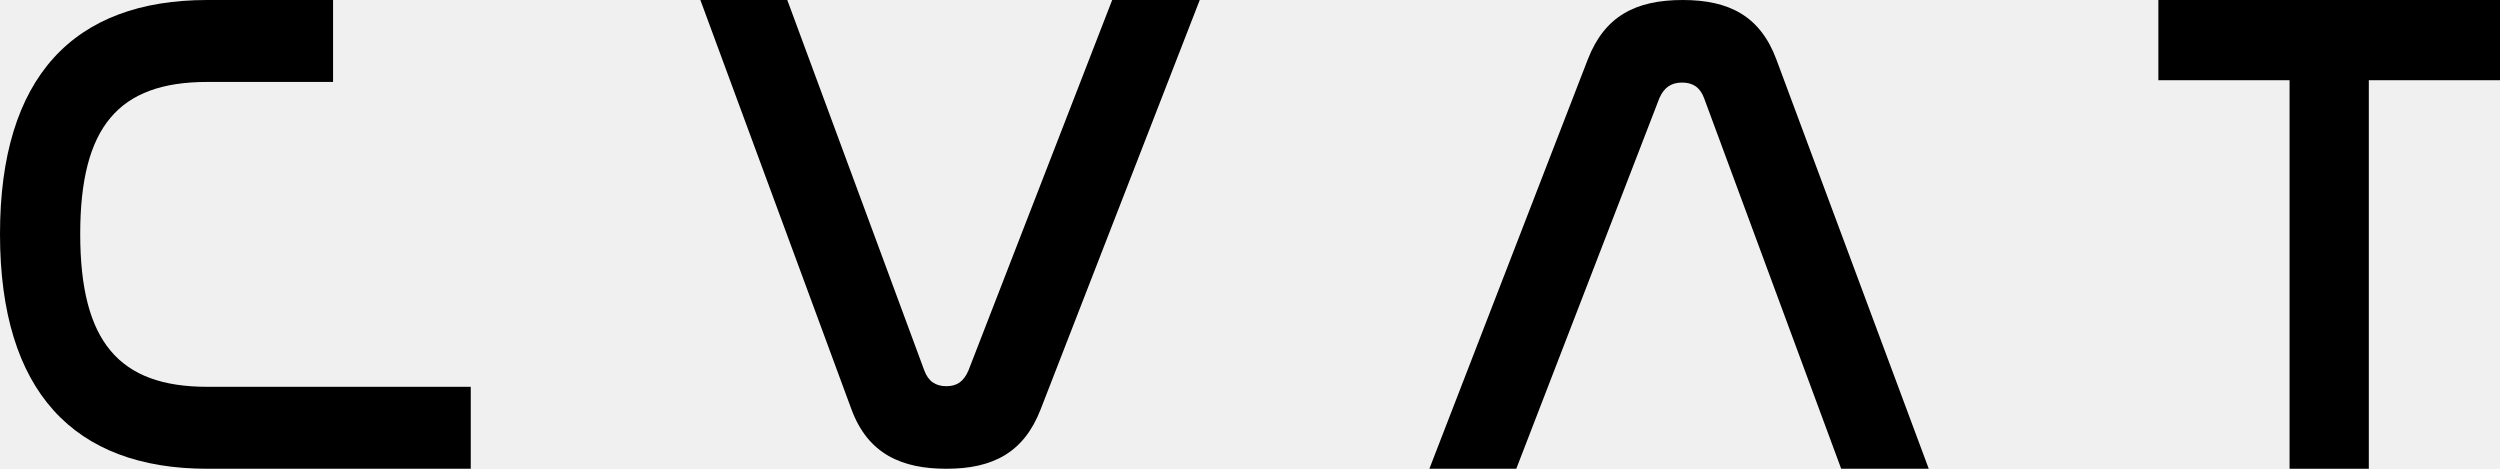
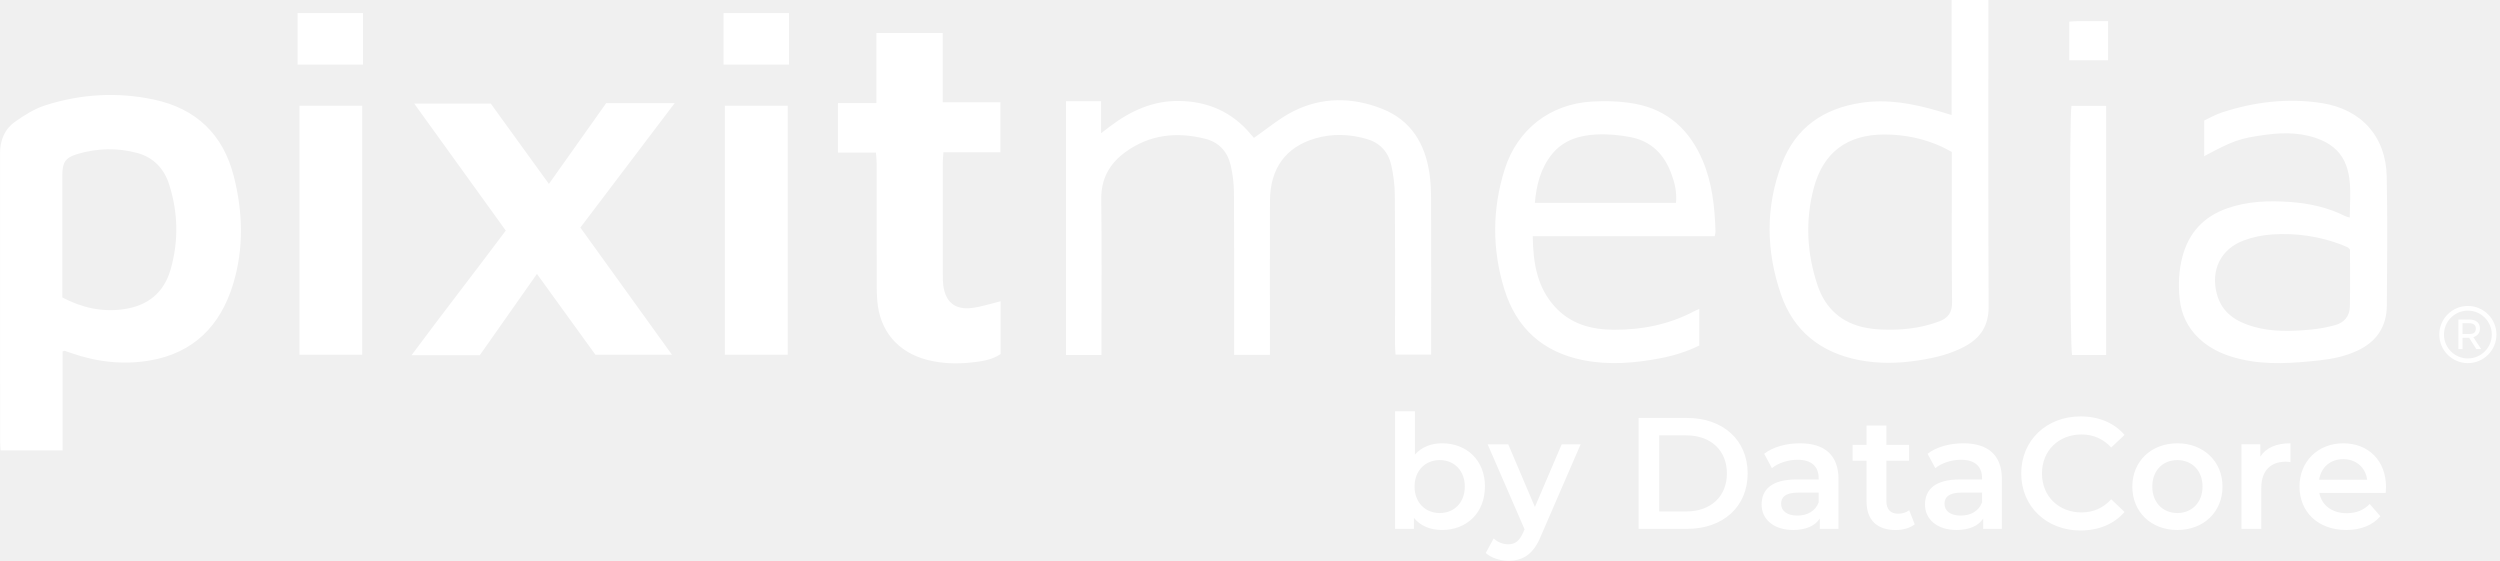
- <svg xmlns="http://www.w3.org/2000/svg" width="64" height="12" viewBox="0 0 80 15">
-   <path d="M6.634 15C2.371 15 0 12.533 0 7.489C0 2.467 2.349 0 6.634 0H10.658V2.622H6.634C3.785 2.622 2.567 4.067 2.567 7.489C2.567 10.933 3.806 12.378 6.634 12.378H15.064V15H6.634Z" />
-   <path d="M22.412 0L27.247 13.1C27.781 14.541 28.872 15 30.284 15C31.782 15 32.766 14.476 33.3 13.1L38.392 0H35.59L30.99 11.856C30.84 12.205 30.627 12.358 30.284 12.358C29.942 12.358 29.707 12.205 29.578 11.856L25.193 0H22.412Z" />
-   <path d="M53.099 3.144C53.249 2.795 53.484 2.642 53.826 2.642C54.169 2.642 54.404 2.795 54.532 3.144L58.918 15H61.72L56.843 1.9C56.329 0.524 55.345 0 53.848 0C52.329 0 51.345 0.524 50.81 1.9L45.74 15H48.521L53.099 3.144Z" />
-   <path d="M69.068 0V2.567H73.266V15H75.802V2.567H80V0H69.068Z" />
+ <svg xmlns="http://www.w3.org/2000/svg" width="642" height="144" fill="none" viewBox="0 0 642 144">
+   <g clip-path="url(#a)">
+     <path fill="#fff" d="M93.22 3.36v13.23h-16.8V3.36h16.8Zm109.39 0v13.23h-16.8V3.36h16.8Zm328.78 2.19c.76-.04 1.44-.12 2.12-.12 2.55-.01 5.11 0 7.84 0v10.05h-9.96V5.55ZM16.07 115.66H.16c-.05-.78-.13-1.52-.13-2.26 0-24.68 0-49.36-.02-74.03 0-3.37 1.17-6.21 3.85-8.1 2.39-1.69 4.98-3.33 7.73-4.21 9.14-2.93 18.52-3.49 27.93-1.49 10.87 2.31 17.79 8.97 20.52 19.7 2.34 9.2 2.61 18.51-.17 27.67-3.25 10.7-10.15 17.74-21.49 19.65-6.8 1.14-13.51.36-20.03-1.9-.59-.2-1.17-.41-1.76-.61-.06-.02-.15.05-.51.17v25.42l-.01-.01Zm-.06-39.27c5.11 2.67 10.23 3.8 15.77 3.01 6.21-.89 10.33-4.25 12.04-10.23 2.08-7.29 1.92-14.64-.4-21.85-1.28-4-4.01-6.91-8.16-8.03-5.15-1.4-10.36-1.24-15.46.29-3.01.9-3.79 2.16-3.79 5.33v31.48Zm266.84 14.78h-9.1V25.99h9v8.22c1.09-.84 1.74-1.34 2.4-1.83 5.24-3.93 10.95-6.56 17.67-6.45 7.43.11 13.64 2.84 18.43 8.61.25.3.5.6.77.87.1.1.27.14-.02 0 3.45-2.37 6.51-4.99 10-6.77 7.42-3.78 15.25-3.72 22.9-.71 7.47 2.94 11.08 9 12.2 16.68.32 2.22.39 4.5.4 6.75.04 12.23.02 24.46.02 36.69v3.01h-9.15c-.04-.83-.13-1.72-.13-2.62 0-12.78.05-25.55-.05-38.33-.02-2.62-.36-5.29-.95-7.85-.78-3.33-2.95-5.63-6.32-6.59-4.36-1.24-8.78-1.41-13.15-.13-7.61 2.22-11.61 7.73-11.64 16.03-.05 12.23-.01 24.46-.01 36.69v2.87h-9.2v-2.86c0-12.93.04-25.86-.04-38.79-.02-2.39-.31-4.83-.87-7.15-.82-3.42-3.01-5.81-6.5-6.69-7.31-1.84-14.26-1.12-20.5 3.41-4.09 2.97-6.27 6.85-6.21 12.12.16 12.38.05 24.77.05 37.16v2.84ZM129.89 59.22c-7.84-10.87-15.57-21.6-23.52-32.62h19.66c4.78 6.61 9.74 13.46 14.93 20.63 5-7.05 9.84-13.88 14.71-20.75h17.59c-8.17 10.78-16.13 21.28-24.22 31.96 7.77 10.79 15.53 21.56 23.52 32.65H152.9c-4.86-6.71-9.82-13.58-15.01-20.75-4.99 7.1-9.84 14-14.68 20.88h-17.53c8.07-10.88 16.17-21.26 24.2-32h.01Zm371.28-29.68V0h9.45v2.61c0 25.38-.06 50.76.06 76.15.02 4.82-2.03 7.99-6.06 10.17-3.68 2-7.69 2.95-11.79 3.59-5.19.82-10.36.95-15.57-.08-9.77-1.95-16.67-7.46-19.89-16.79-3.85-11.13-4.05-22.5.21-33.61 3.55-9.27 10.65-14.19 20.42-15.65 6.75-1.01 13.19.21 19.59 2.06 1.11.32 2.21.67 3.59 1.09h-.01Zm.05 9.49c-.93-.49-1.72-.97-2.56-1.35-4.68-2.13-9.62-3.14-14.74-3.14-9.51 0-15.69 4.54-18.13 13.7-2.24 8.4-1.8 16.85.97 25.06 2 5.95 6.24 9.75 12.58 10.91 1.15.21 2.31.35 3.48.4 5.18.24 10.27-.22 15.17-2.08 2.28-.86 3.34-2.27 3.3-4.92-.14-11.98-.06-23.97-.06-35.95v-2.62l-.01-.01Zm-276.281.15h-9.75V26.47h9.87v-18h17.04v17.8h14.81v12.84h-14.64c-.07 1.03-.14 1.71-.15 2.39v29.2c0 .86 0 1.72.11 2.56.57 4.33 3.02 6.37 7.4 5.82 2.44-.31 4.81-1.11 7.32-1.72v13.56c-2.16 1.49-4.73 1.86-7.26 2.14-3.89.44-7.78.34-11.61-.65-7.5-1.95-12.15-7.4-12.79-15.12-.11-1.32-.15-2.64-.15-3.96-.01-10.43 0-20.87-.01-31.3 0-.89-.12-1.79-.19-2.87v.02ZM603.42 55.87c0-4.59.62-9.01-.89-13.3-1.1-3.1-3.29-5.23-6.3-6.54-4.59-2-9.42-2.08-14.25-1.44-6.96.92-8.58 1.58-15.95 5.52v-9.15c1.37-.64 2.92-1.55 4.59-2.09 8.34-2.72 16.88-3.75 25.59-2.4 10.17 1.58 16.49 8.57 16.7 18.83.22 11.05.12 22.11.03 33.16-.05 5.39-2.59 9.28-7.58 11.6-3.1 1.44-6.35 2.11-9.69 2.48-6.68.72-13.36 1.25-20.01-.25-4.08-.92-7.87-2.46-10.97-5.4-2.9-2.75-4.53-6.14-4.94-10.05-.39-3.65-.25-7.3.69-10.89 1.63-6.21 5.48-10.34 11.53-12.46 5.26-1.84 10.69-2.01 16.17-1.62 4.94.36 9.7 1.41 14.16 3.65.25.13.55.18 1.12.35Zm.05 8.22c-.35-.36-.44-.51-.57-.57-.49-.23-.99-.45-1.5-.65-5.76-2.2-11.75-3.07-17.87-2.67-2.45.16-4.97.67-7.27 1.52-6.01 2.2-8.67 7.76-6.93 13.93 1.33 4.75 4.96 6.97 9.33 8.23 4.87 1.41 9.87 1.21 14.84.75 2.08-.19 4.16-.59 6.18-1.14 2.34-.64 3.72-2.34 3.77-4.78.09-4.89.03-9.79.03-14.62h-.01Zm-209.861-3.44c.09 6.93 1.13 13.06 5.62 18.05 4.04 4.49 9.39 5.96 15.19 5.98 7.19.03 14.1-1.31 20.53-4.7.4-.21.82-.37 1.43-.64v9.39c-3.18 1.57-6.59 2.62-10.11 3.29-6.55 1.25-13.12 1.78-19.74.46-10.37-2.07-17.15-8.25-20.23-18.24-3.15-10.22-3.12-20.59.12-30.8 3.23-10.2 11.66-16.73 22.35-17.36 3.7-.22 7.52-.09 11.16.58 8.41 1.55 14.01 6.8 17.3 14.53 2.48 5.81 3.12 12.01 3.31 18.26 0 .3-.09.59-.19 1.2h-46.76.02Zm36.79-8.55c.21-2.68-.19-4.83-1.33-7.82-1.83-4.77-5.14-8.02-10.18-9.03-2.94-.59-6.03-.87-9.02-.71-4.35.23-8.47 1.47-11.37 5.11-2.87 3.6-3.94 7.81-4.35 12.45h36.25ZM76.9 27.15h16.11v63.94H76.9V27.15Zm109.24 0h16.15V91.1h-16.15V27.15Zm354.72 64.01h-8.75c-.55-1.61-.72-60.83-.16-63.98h8.91v63.98Zm92.89-12.59c-4.05 0-7.34 3.29-7.34 7.34s3.29 7.34 7.34 7.34 7.34-3.29 7.34-7.34-3.29-7.34-7.34-7.34Zm0 13.48c-3.39 0-6.14-2.75-6.14-6.14 0-3.39 2.76-6.14 6.14-6.14s6.14 2.76 6.14 6.14-2.75 6.14-6.14 6.14Z" />
+     <path fill="#fff" d="M636.36 85.83c.32-.36.49-.86.49-1.48 0-.73-.24-1.3-.73-1.7-.49-.4-1.15-.59-2-.59h-2.8v7.58h1.06v-2.89h1.7l1.83 2.89h1.25l-2.01-3.06c.48-.14.89-.39 1.21-.75Zm-2.29-.06h-1.69V83h1.65c1.17 0 1.76.46 1.76 1.39 0 .41-.12.74-.36 1s-.69.38-1.35.38h-.01Zm-252.74 39.18c0 6.76-4.68 11.15-11.03 11.15-2.97 0-5.49-1.02-7.2-3.09v2.81h-4.84v-30.2h5.09v11.11c1.75-1.95 4.19-2.89 6.96-2.89 6.35 0 11.03 4.35 11.03 11.11h-.01Zm-5.17 0c0-4.15-2.77-6.8-6.43-6.8-3.66 0-6.47 2.65-6.47 6.8s2.81 6.8 6.47 6.8c3.66 0 6.43-2.65 6.43-6.8Zm29.75-10.86-10.17 23.48c-1.99 4.92-4.76 6.43-8.38 6.43-2.16 0-4.44-.73-5.82-1.99l2.03-3.74a5.5 5.5 0 0 0 3.74 1.51c1.79 0 2.85-.85 3.83-3.01l.37-.85-9.48-21.81h5.29l6.84 16.08 6.88-16.08h4.88l-.01-.02Zm14.89-6.76h12.45c9.24 0 15.55 5.7 15.55 14.24s-6.31 14.24-15.55 14.24H420.8v-28.49.01Zm12.21 24.01c6.35 0 10.46-3.87 10.46-9.77 0-5.9-4.11-9.77-10.46-9.77h-6.92v19.54h6.92Zm39.11-8.26v12.74h-4.8v-2.65c-1.22 1.87-3.58 2.93-6.84 2.93-4.97 0-8.1-2.73-8.1-6.51s2.44-6.47 9.03-6.47h5.62v-.33c0-2.97-1.79-4.72-5.41-4.72-2.44 0-4.97.81-6.59 2.16l-1.99-3.7c2.32-1.79 5.7-2.69 9.2-2.69 6.27 0 9.89 2.97 9.89 9.24h-.01Zm-5.08 5.94v-2.52h-5.25c-3.46 0-4.4 1.3-4.4 2.89 0 1.83 1.55 3.01 4.15 3.01 2.6 0 4.64-1.14 5.49-3.38h.01Zm24.66 5.62c-1.22.98-3.05 1.47-4.88 1.47-4.76 0-7.49-2.52-7.49-7.33v-10.46h-3.58v-4.07h3.58v-4.97h5.09v4.97h5.82v4.07h-5.82v10.34c0 2.12 1.06 3.26 3.01 3.26 1.06 0 2.08-.28 2.85-.9l1.42 3.62Zm22.38-11.56v12.74h-4.8v-2.65c-1.22 1.87-3.58 2.93-6.84 2.93-4.97 0-8.1-2.73-8.1-6.51s2.44-6.47 9.03-6.47h5.62v-.33c0-2.97-1.79-4.72-5.41-4.72-2.44 0-4.97.81-6.59 2.16l-1.99-3.7c2.32-1.79 5.7-2.69 9.2-2.69 6.27 0 9.89 2.97 9.89 9.24h-.01Zm-5.08 5.94v-2.52h-5.25c-3.46 0-4.4 1.3-4.4 2.89 0 1.83 1.55 3.01 4.15 3.01 2.6 0 4.64-1.14 5.49-3.38h.01Zm10.05-7.44c0-8.51 6.51-14.65 15.26-14.65 4.64 0 8.63 1.67 11.27 4.76l-3.42 3.22c-2.08-2.24-4.64-3.34-7.61-3.34-5.9 0-10.17 4.15-10.17 10.01 0 5.86 4.27 10.01 10.17 10.01 2.97 0 5.53-1.1 7.61-3.38l3.42 3.26c-2.65 3.09-6.63 4.76-11.31 4.76-8.71 0-15.22-6.15-15.22-14.65Zm28.53 3.37c0-6.51 4.88-11.11 11.56-11.11 6.68 0 11.6 4.6 11.6 11.11s-4.84 11.15-11.6 11.15-11.56-4.64-11.56-11.15Zm18.03 0c0-4.15-2.77-6.8-6.47-6.8-3.7 0-6.43 2.65-6.43 6.8s2.77 6.8 6.43 6.8c3.66 0 6.47-2.65 6.47-6.8Zm22.579-11.11v4.84c-.45-.08-.81-.12-1.18-.12-3.87 0-6.31 2.28-6.31 6.72v10.54h-5.09v-21.73h4.84v3.17c1.47-2.28 4.11-3.42 7.73-3.42h.01Zm24.461 12.74H595.6c.61 3.17 3.26 5.21 7.04 5.21 2.44 0 4.35-.77 5.9-2.36l2.73 3.13c-1.95 2.32-5.01 3.54-8.75 3.54-7.29 0-12.01-4.68-12.01-11.15 0-6.47 4.76-11.11 11.23-11.11 6.47 0 10.99 4.44 10.99 11.23 0 .41-.04 1.02-.08 1.51Zm-17.09-3.38h12.33c-.41-3.13-2.81-5.29-6.15-5.29-3.34 0-5.7 2.12-6.19 5.29h.01Z" />
+   </g>
+   <defs>
+     <clipPath id="a">
+       <path fill="#fff" d="M0 0h642v144H0z" />
+     </clipPath>
+   </defs>
</svg>
